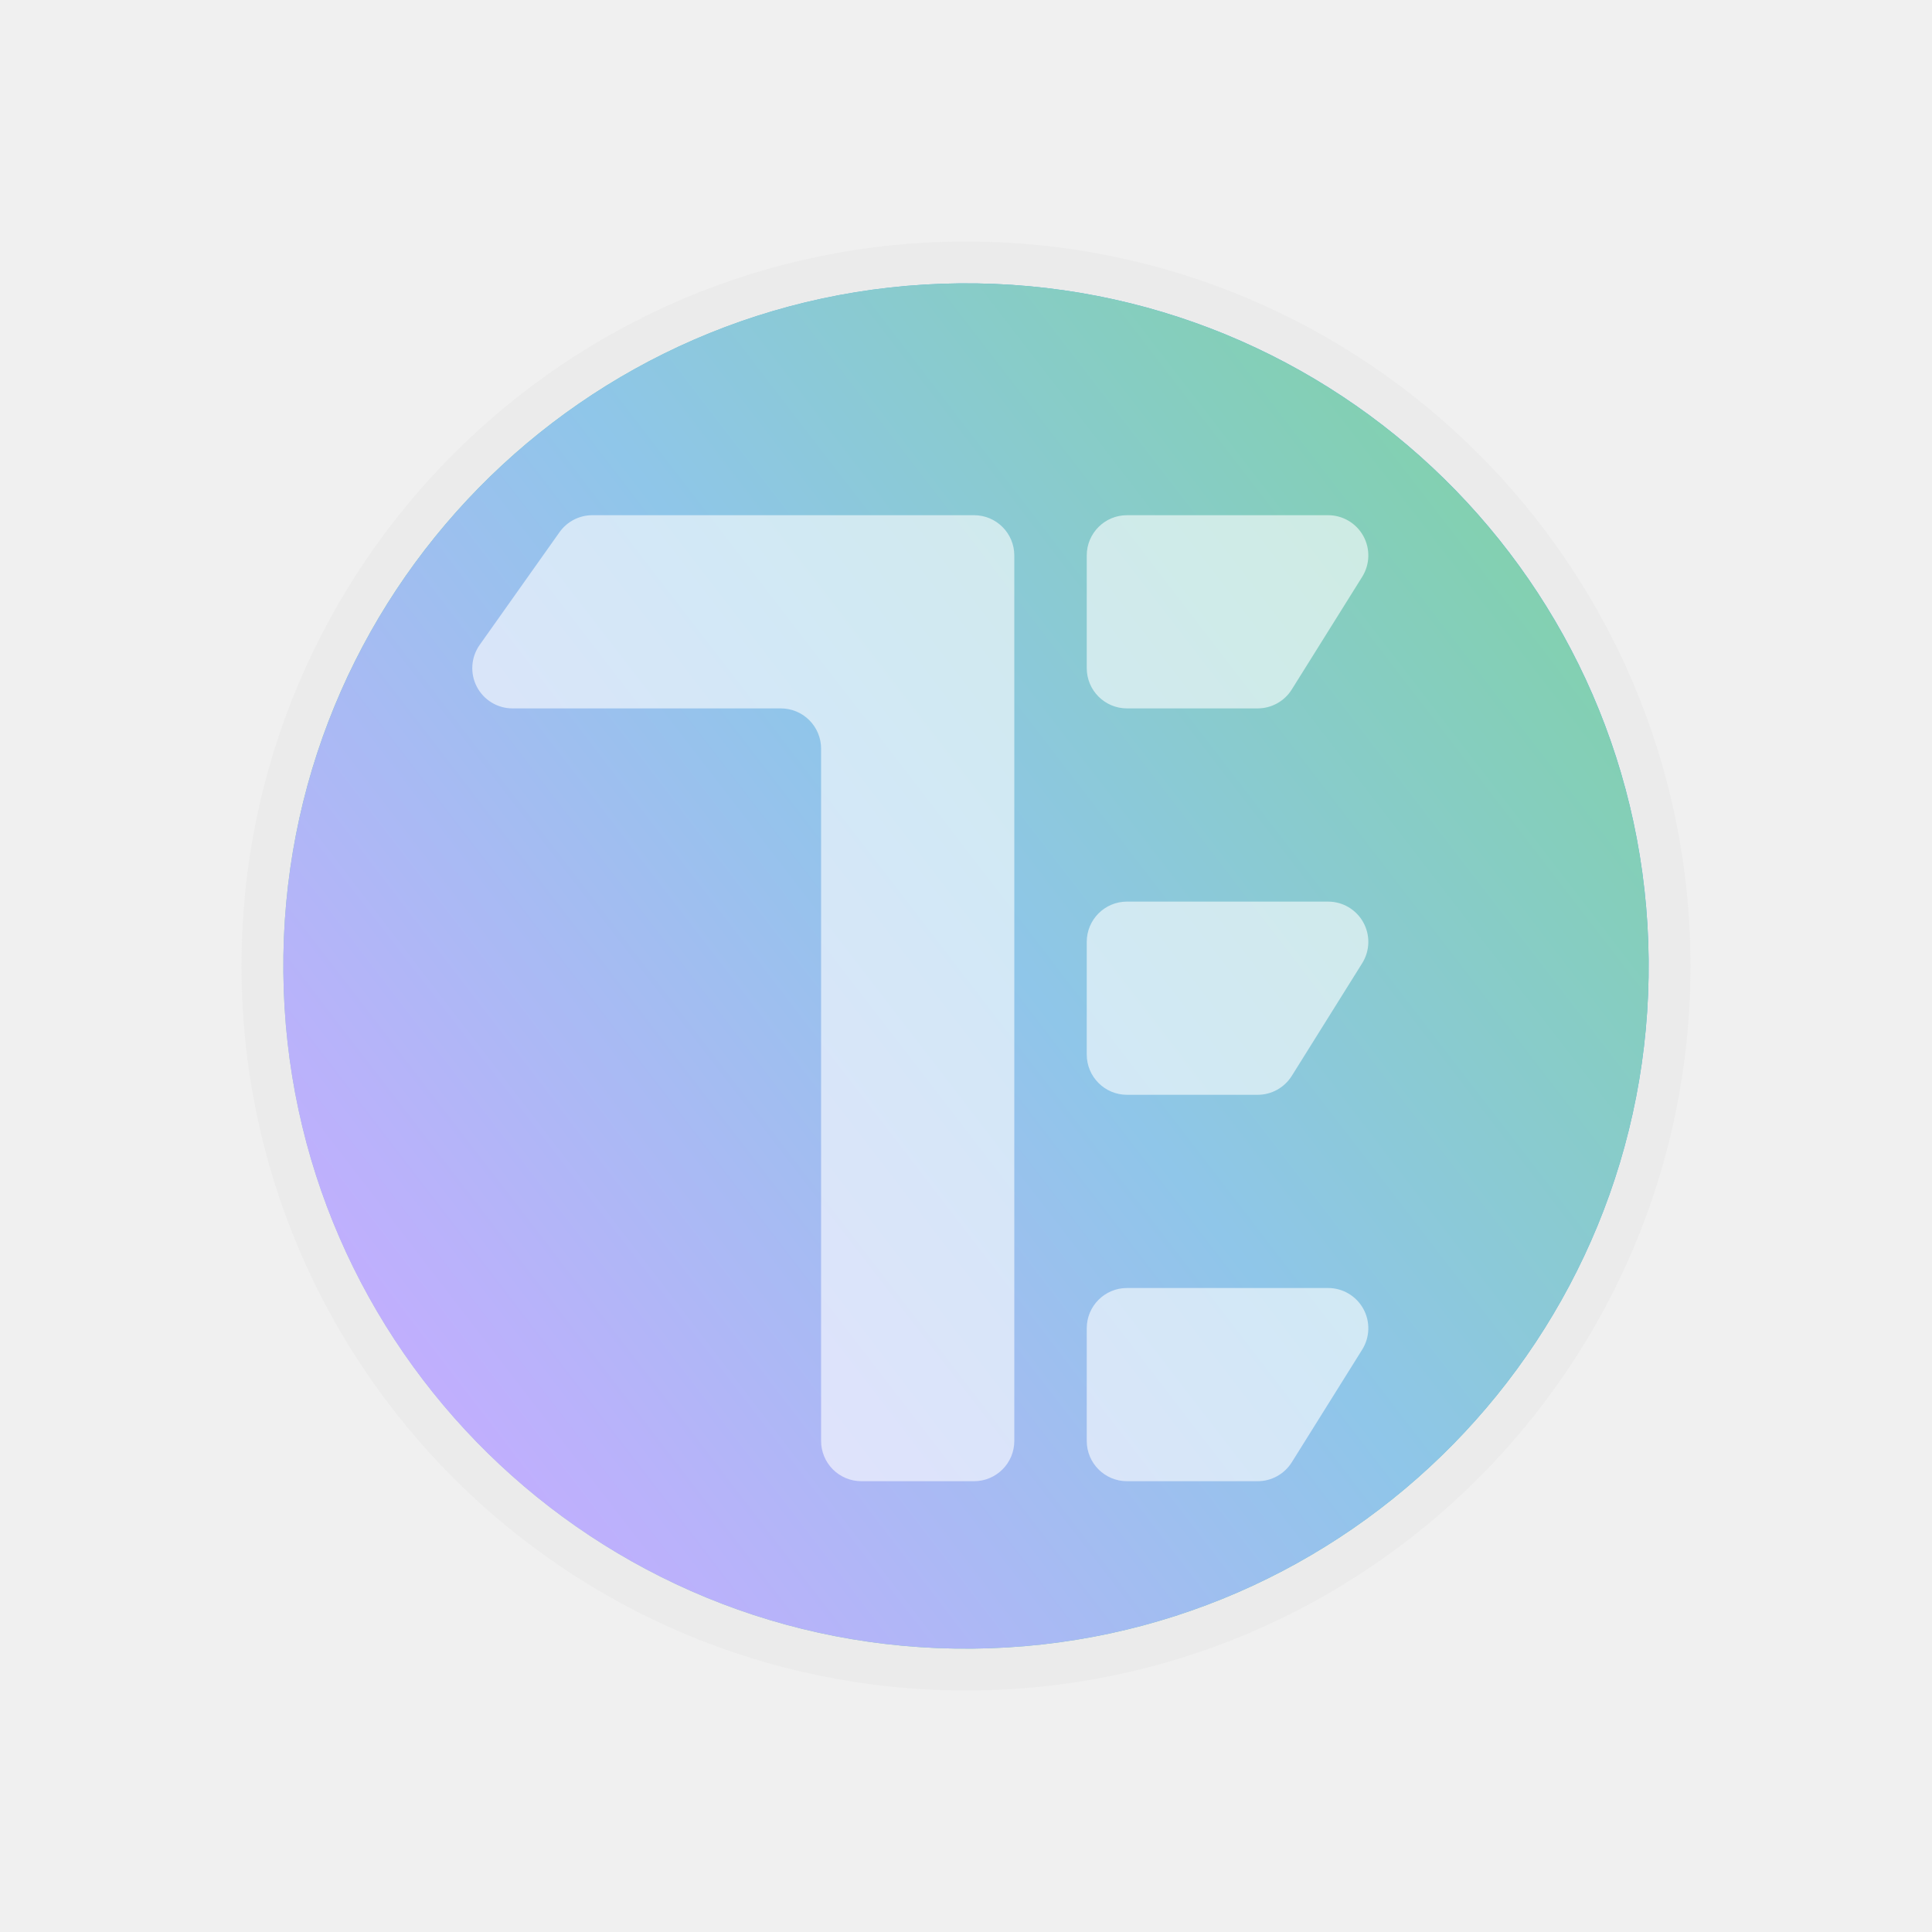
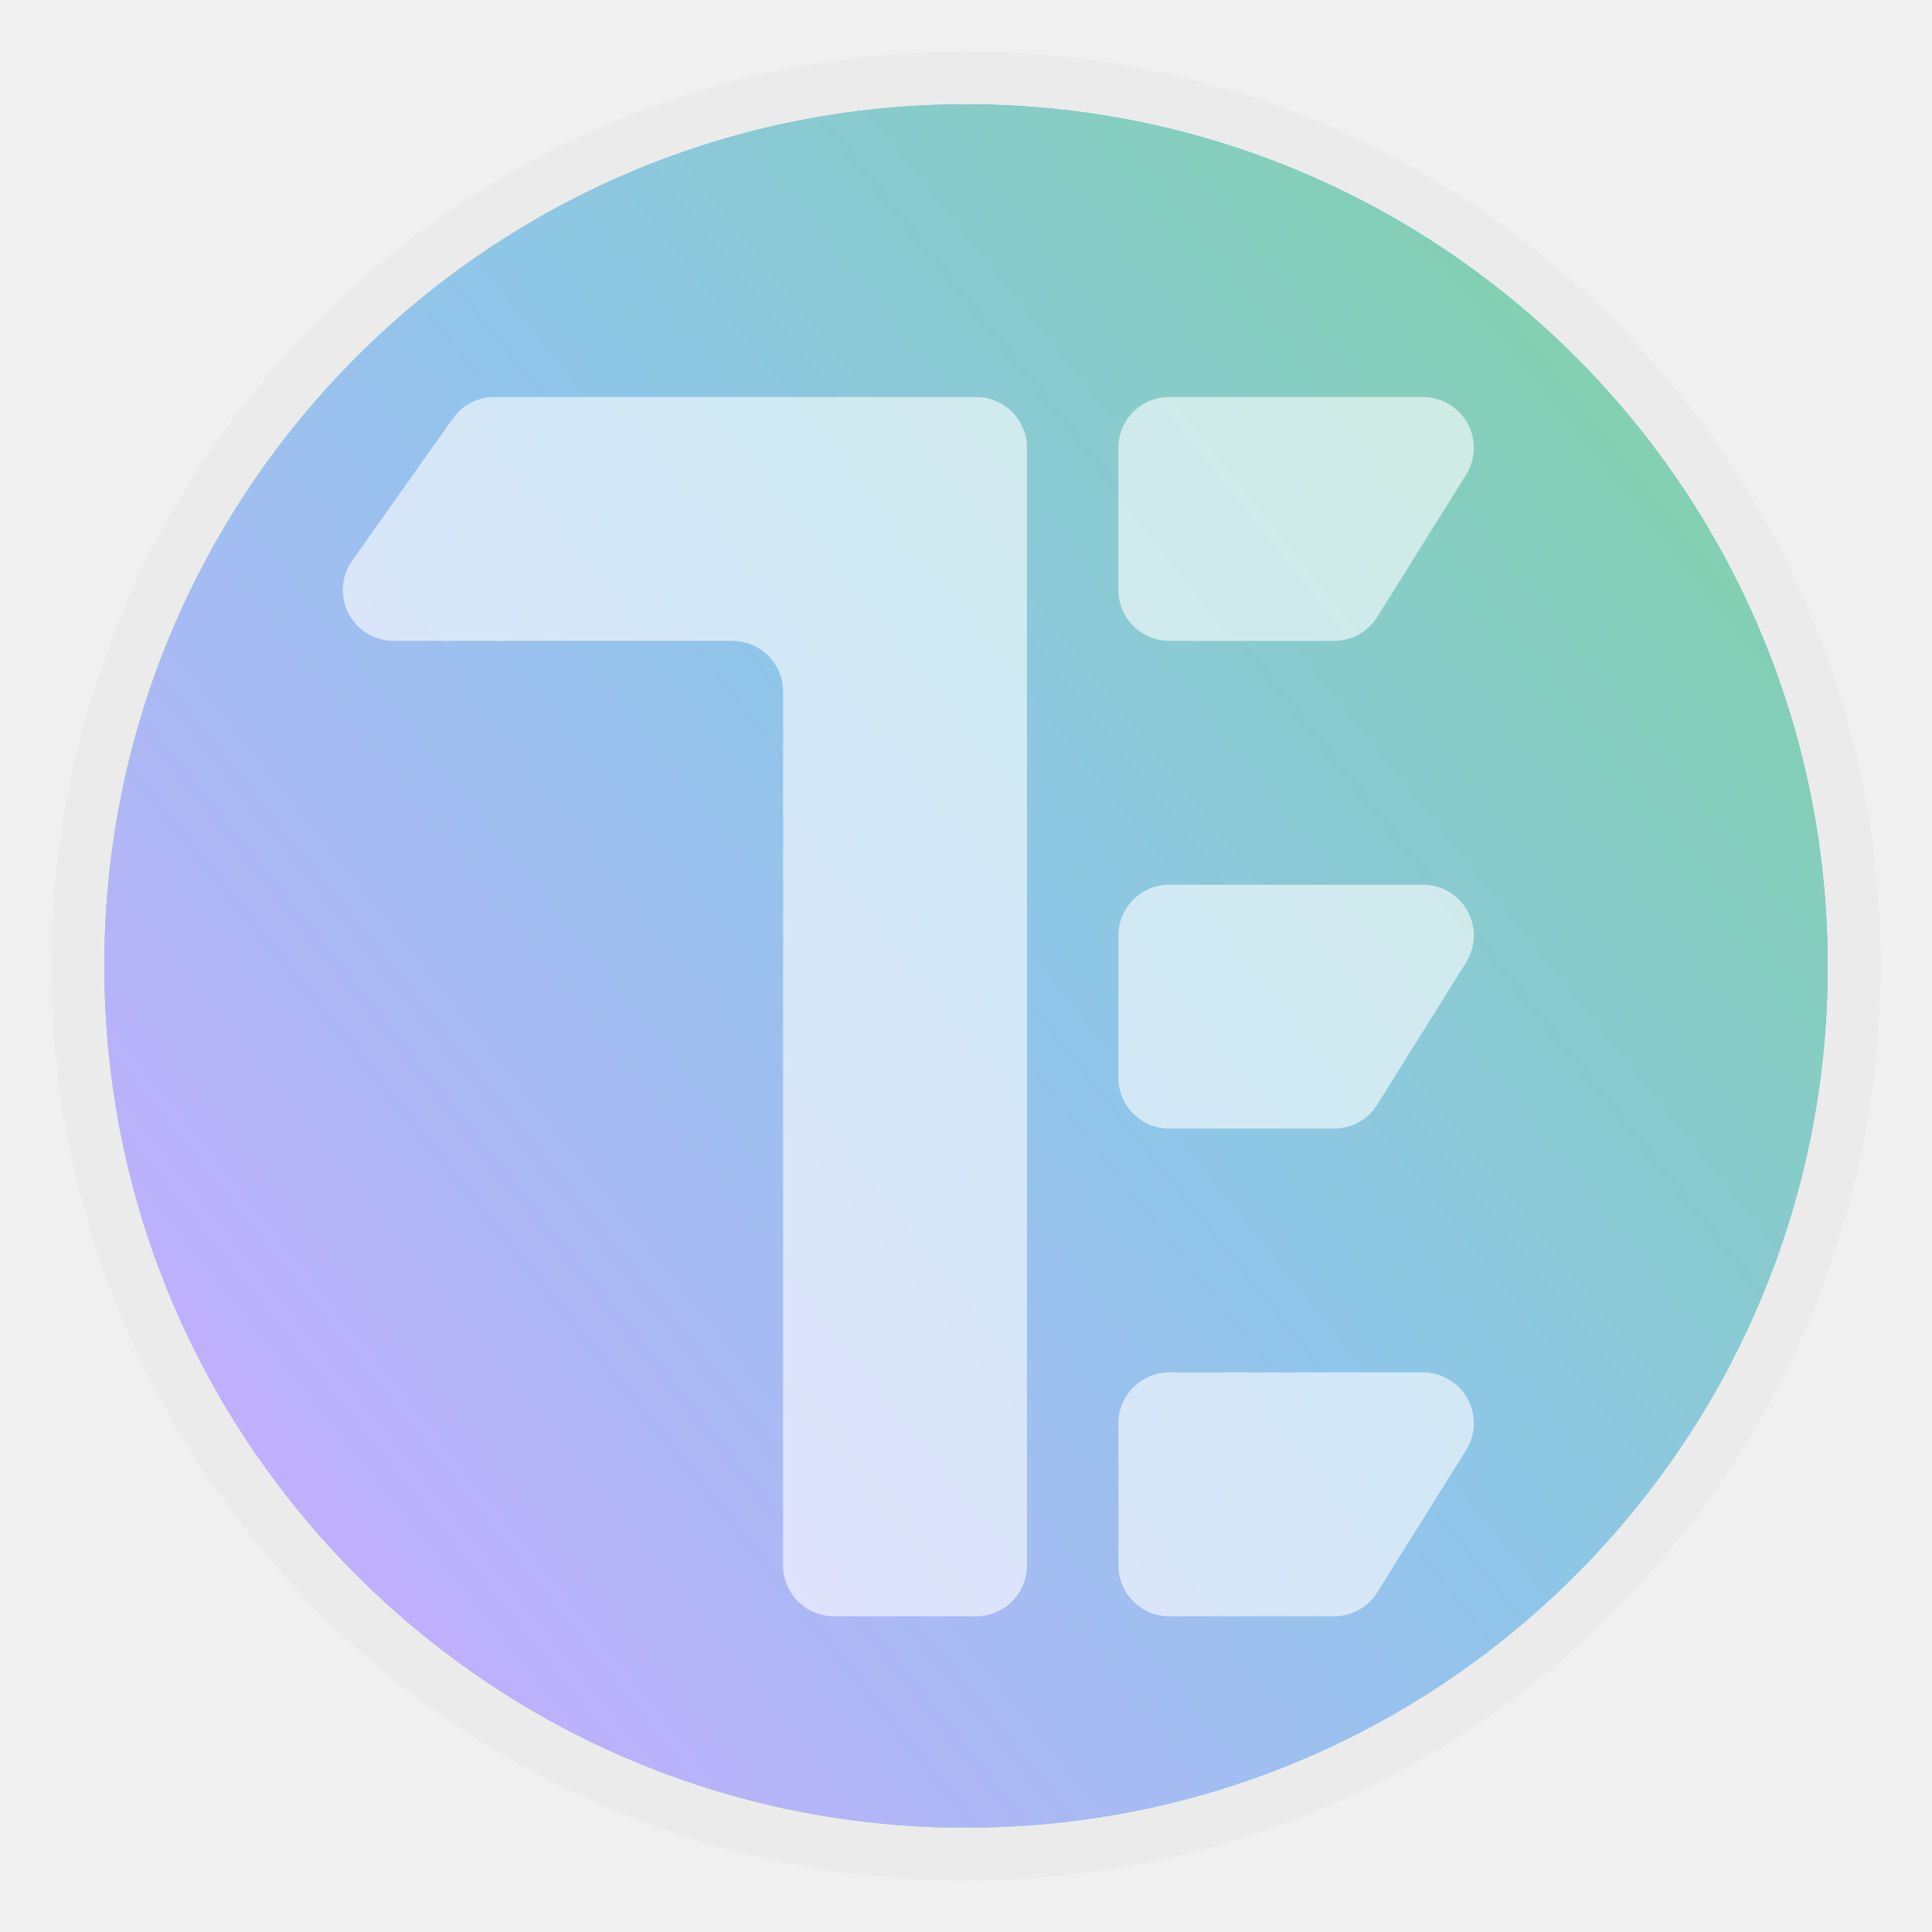
- <svg xmlns="http://www.w3.org/2000/svg" width="100%" height="100%" viewBox="0 0 1200 1200" version="1.1" xml:space="preserve" style="fill-rule:evenodd;clip-rule:evenodd;stroke-linejoin:round;stroke-miterlimit:1.414;">
-   <g id="Layer1" transform="matrix(1,0,0,1,200,300)">
+ <svg xmlns="http://www.w3.org/2000/svg" width="100%" height="100%" viewBox="0 0 1200 1200" version="1.1" xml:space="preserve" style="fill-rule:evenodd;clip-rule:evenodd;stroke-linejoin:round;stroke-miterlimit:2;">
+   <g id="Layer1" transform="matrix(1.26222,0,0,1.26222,95.1116,221.334)">
    <g transform="matrix(1.75781,0,0,1.75781,-296.094,-273.047)">
      <circle cx="396" cy="326" r="256" style="fill:rgb(235,235,235);" />
    </g>
    <g transform="matrix(1.65625,-0.015625,0.015625,1.65625,-260.969,-233.75)">
      <circle cx="396" cy="326" r="256" style="fill:url(#_Linear1);" />
    </g>
    <g transform="matrix(1.65625,-0.015625,0.015625,1.65625,-260.969,-233.75)">
      <circle cx="396" cy="326" r="256" style="fill:url(#_Linear2);" />
    </g>
    <g transform="matrix(1.5,0,0,1.5,-57.5,-640)">
-       <path d="M325,823.333C325,832.538 317.538,840 308.333,840C294.646,840 275.354,840 261.667,840C257.246,840 253.007,838.244 249.882,835.118C246.756,831.993 245,827.754 245,823.333C245,768.161 245,591.839 245,536.667C245,532.246 243.244,528.007 240.118,524.882C236.993,521.756 232.754,520 228.333,520C202.127,520 150.816,520 117.23,520C110.999,520 105.288,516.524 102.425,510.989C99.563,505.454 100.028,498.785 103.629,493.7C115.25,477.294 129.348,457.391 136.685,447.033C139.81,442.622 144.88,440 150.285,440C178.8,440 270.42,440 308.333,440C317.538,440 325,447.462 325,456.667C325,521.735 325,758.265 325,823.333ZM454.929,760C460.988,760 466.569,763.288 469.507,768.587C472.444,773.886 472.274,780.362 469.063,785.5C458.972,801.644 446.605,821.433 439.896,832.167C436.85,837.04 431.509,840 425.763,840C412.561,840 388.083,840 371.667,840C362.462,840 355,832.538 355,823.333C355,809.646 355,790.354 355,776.667C355,767.462 362.462,760 371.667,760C392.639,760 429.042,760 454.929,760ZM454.929,600C460.988,600 466.569,603.288 469.507,608.587C472.444,613.886 472.274,620.362 469.063,625.5C458.972,641.644 446.605,661.433 439.896,672.167C436.85,677.04 431.509,680 425.763,680C412.561,680 388.083,680 371.667,680C362.462,680 355,672.538 355,663.333C355,649.646 355,630.354 355,616.667C355,607.462 362.462,600 371.667,600C392.639,600 429.042,600 454.929,600ZM454.929,440C460.988,440 466.569,443.288 469.507,448.587C472.444,453.886 472.274,460.362 469.063,465.5C458.972,481.644 446.605,501.433 439.896,512.167C436.85,517.04 431.509,520 425.763,520C412.561,520 388.083,520 371.667,520C362.462,520 355,512.538 355,503.333C355,489.646 355,470.354 355,456.667C355,447.462 362.462,440 371.667,440C392.639,440 429.042,440 454.929,440Z" style="fill:white;fill-opacity:0.6;" />
+       <path d="M325,823.333C325,832.538 317.538,840 308.333,840L261.667,840C257.246,840 253.007,838.244 249.882,835.118C246.756,831.993 245,827.754 245,823.333L245,536.667C245,532.246 243.244,528.007 240.118,524.882C236.993,521.756 232.754,520 228.333,520L117.23,520C110.999,520 105.288,516.524 102.425,510.989C99.563,505.454 100.028,498.785 103.629,493.7C115.25,477.294 129.348,457.391 136.685,447.033C139.81,442.622 144.88,440 150.285,440L308.333,440C317.538,440 325,447.462 325,456.667L325,823.333ZM454.929,760C460.988,760 466.569,763.288 469.507,768.587C472.444,773.886 472.274,780.362 469.063,785.5C458.972,801.644 446.605,821.433 439.896,832.167C436.85,837.04 431.509,840 425.763,840L371.667,840C362.462,840 355,832.538 355,823.333L355,776.667C355,767.462 362.462,760 371.667,760L454.929,760ZM454.929,600C460.988,600 466.569,603.288 469.507,608.587C472.444,613.886 472.274,620.362 469.063,625.5C458.972,641.644 446.605,661.433 439.896,672.167C436.85,677.04 431.509,680 425.763,680L371.667,680C362.462,680 355,672.538 355,663.333L355,616.667C355,607.462 362.462,600 371.667,600L454.929,600ZM454.929,440C460.988,440 466.569,443.288 469.507,448.587C472.444,453.886 472.274,460.362 469.063,465.5C458.972,481.644 446.605,501.433 439.896,512.167C436.85,517.04 431.509,520 425.763,520L371.667,520C362.462,520 355,512.538 355,503.333L355,456.667C355,447.462 362.462,440 371.667,440L454.929,440Z" style="fill:white;fill-opacity:0.6;" />
    </g>
  </g>
  <defs>
    <linearGradient id="_Linear1" x1="0" y1="0" x2="1" y2="0" gradientUnits="userSpaceOnUse" gradientTransform="matrix(471.709,-311.167,311.167,471.709,140,497.83)">
      <stop offset="0" style="stop-color:rgb(196,173,255);stop-opacity:1" />
      <stop offset="0.22" style="stop-color:rgb(128,210,166);stop-opacity:1" />
      <stop offset="1" style="stop-color:rgb(78,171,231);stop-opacity:1" />
    </linearGradient>
    <linearGradient id="_Linear2" x1="0" y1="0" x2="1" y2="0" gradientUnits="userSpaceOnUse" gradientTransform="matrix(458.634,-357.937,357.937,458.634,194.95,517.311)">
      <stop offset="0" style="stop-color:rgb(196,173,255);stop-opacity:1" />
      <stop offset="0.5" style="stop-color:rgb(143,198,233);stop-opacity:1" />
      <stop offset="1" style="stop-color:rgb(128,210,166);stop-opacity:1" />
    </linearGradient>
  </defs>
</svg>
